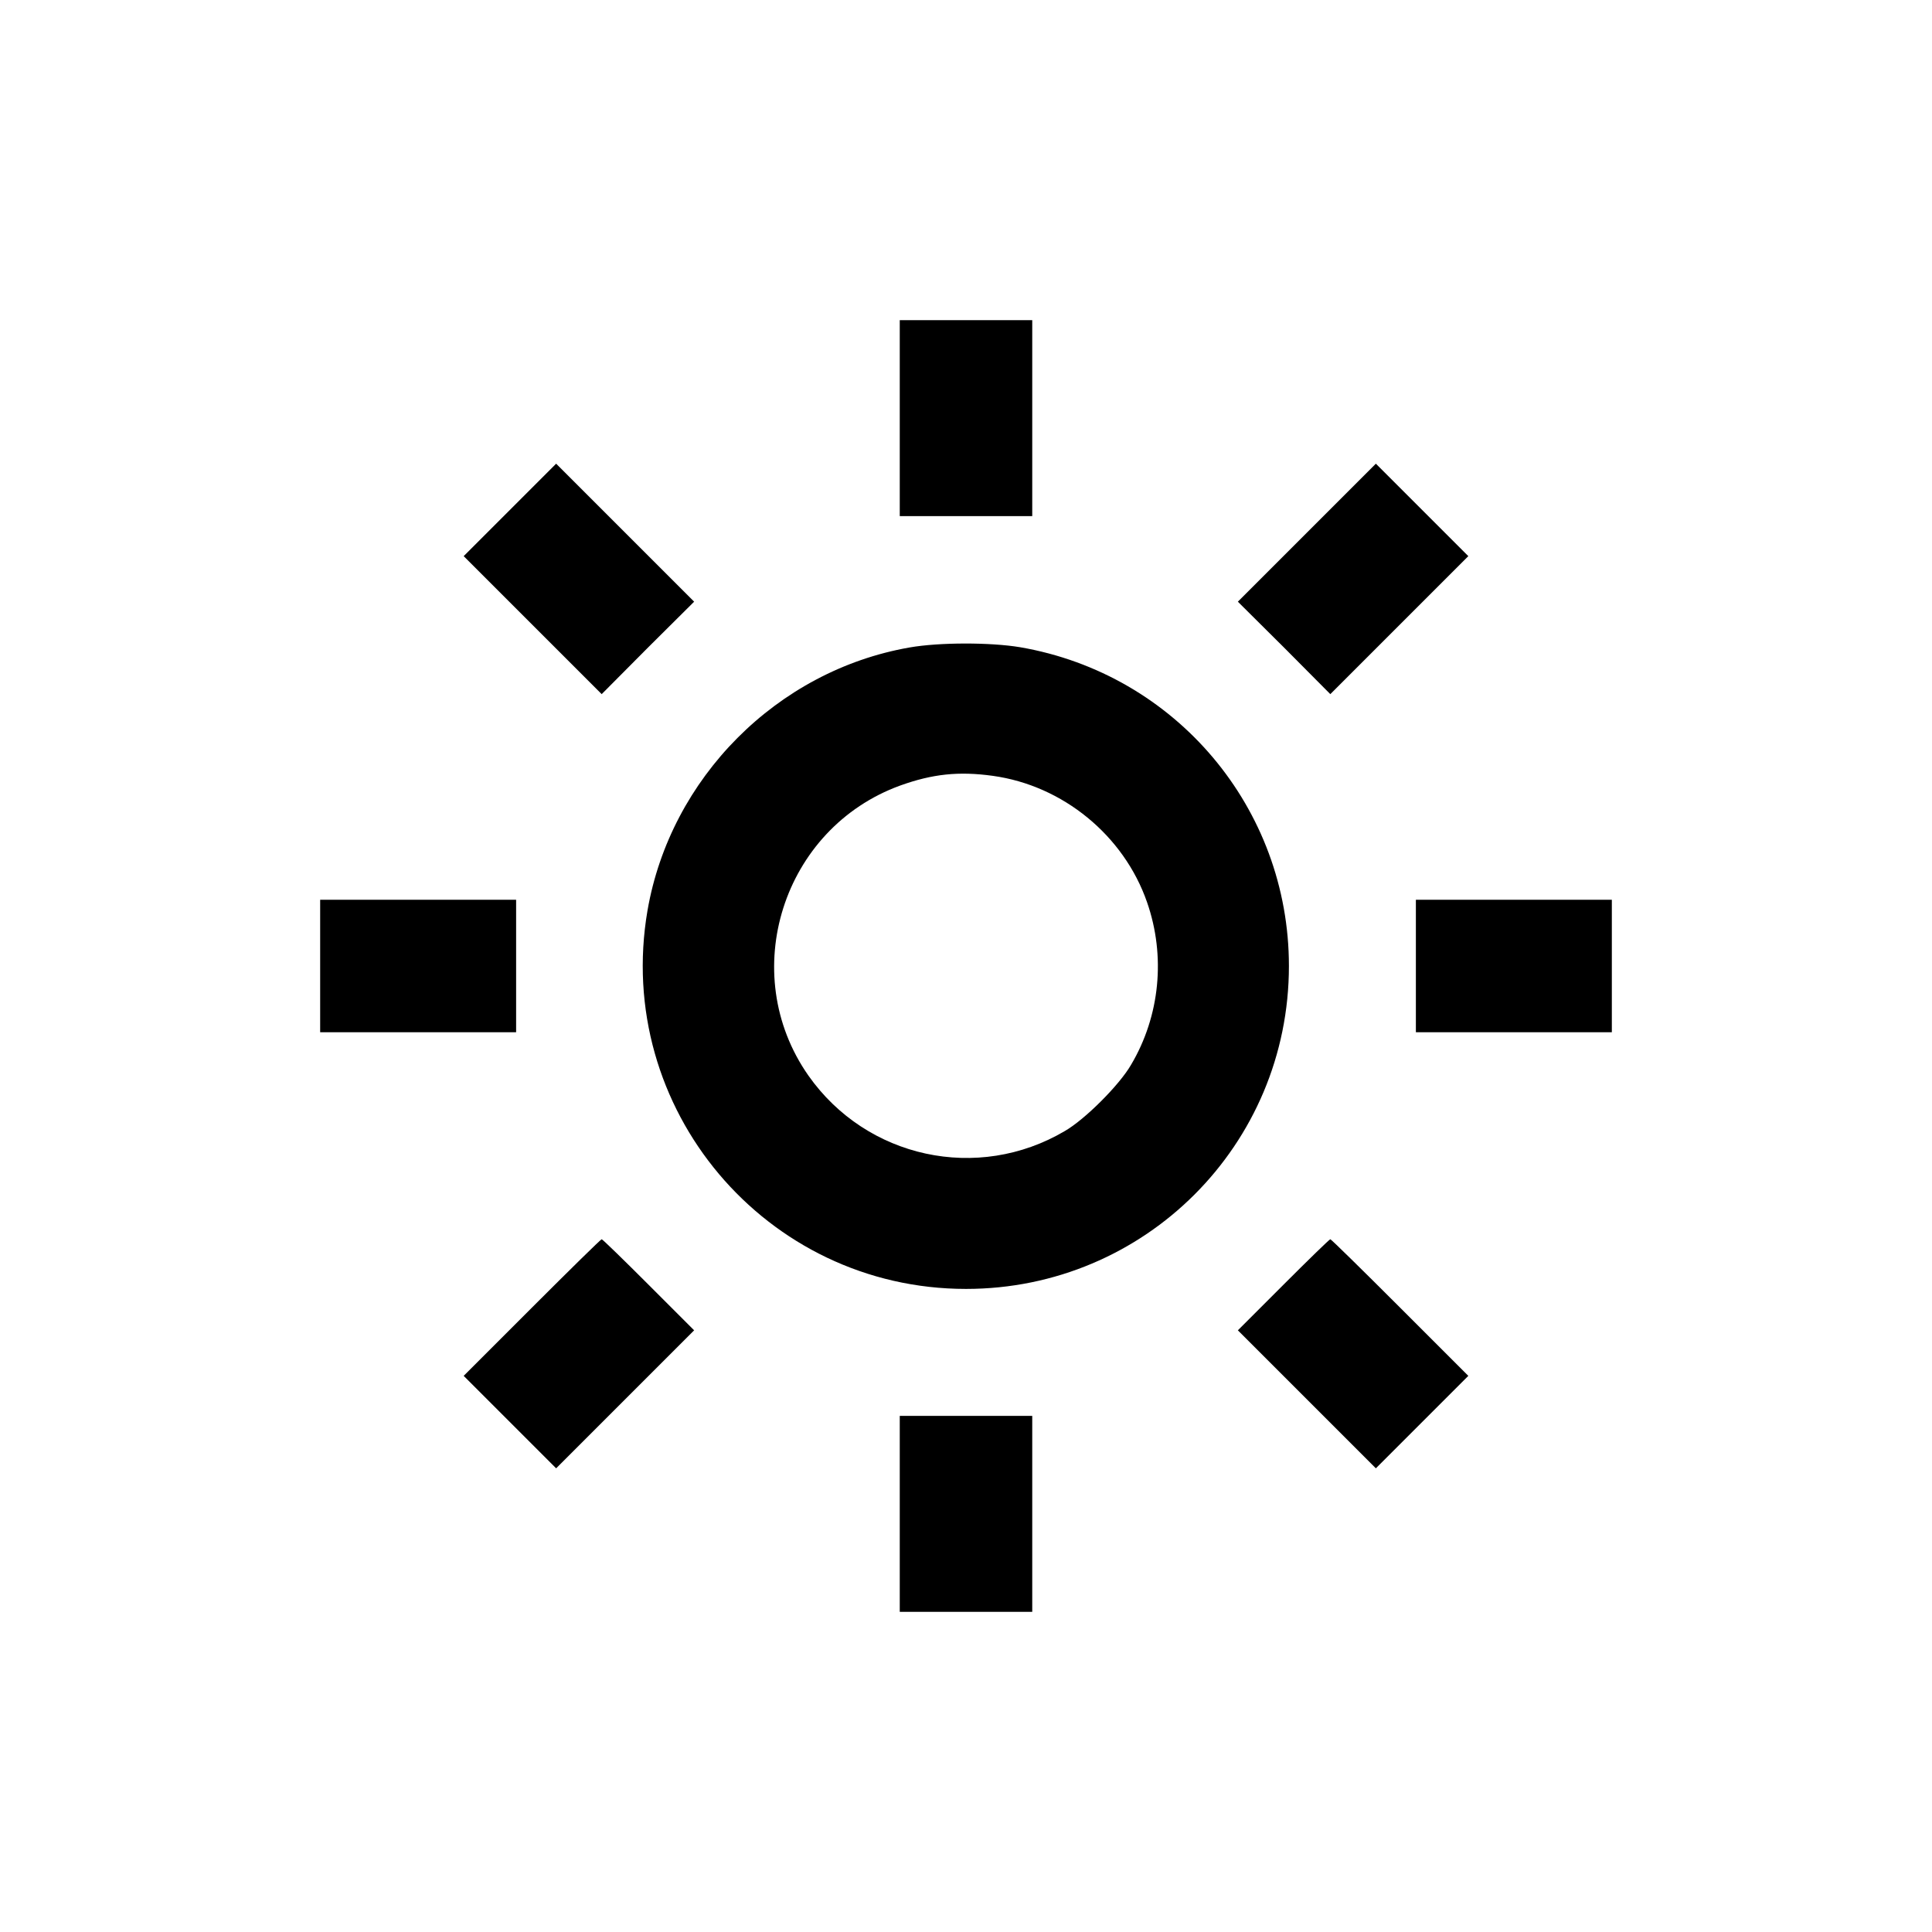
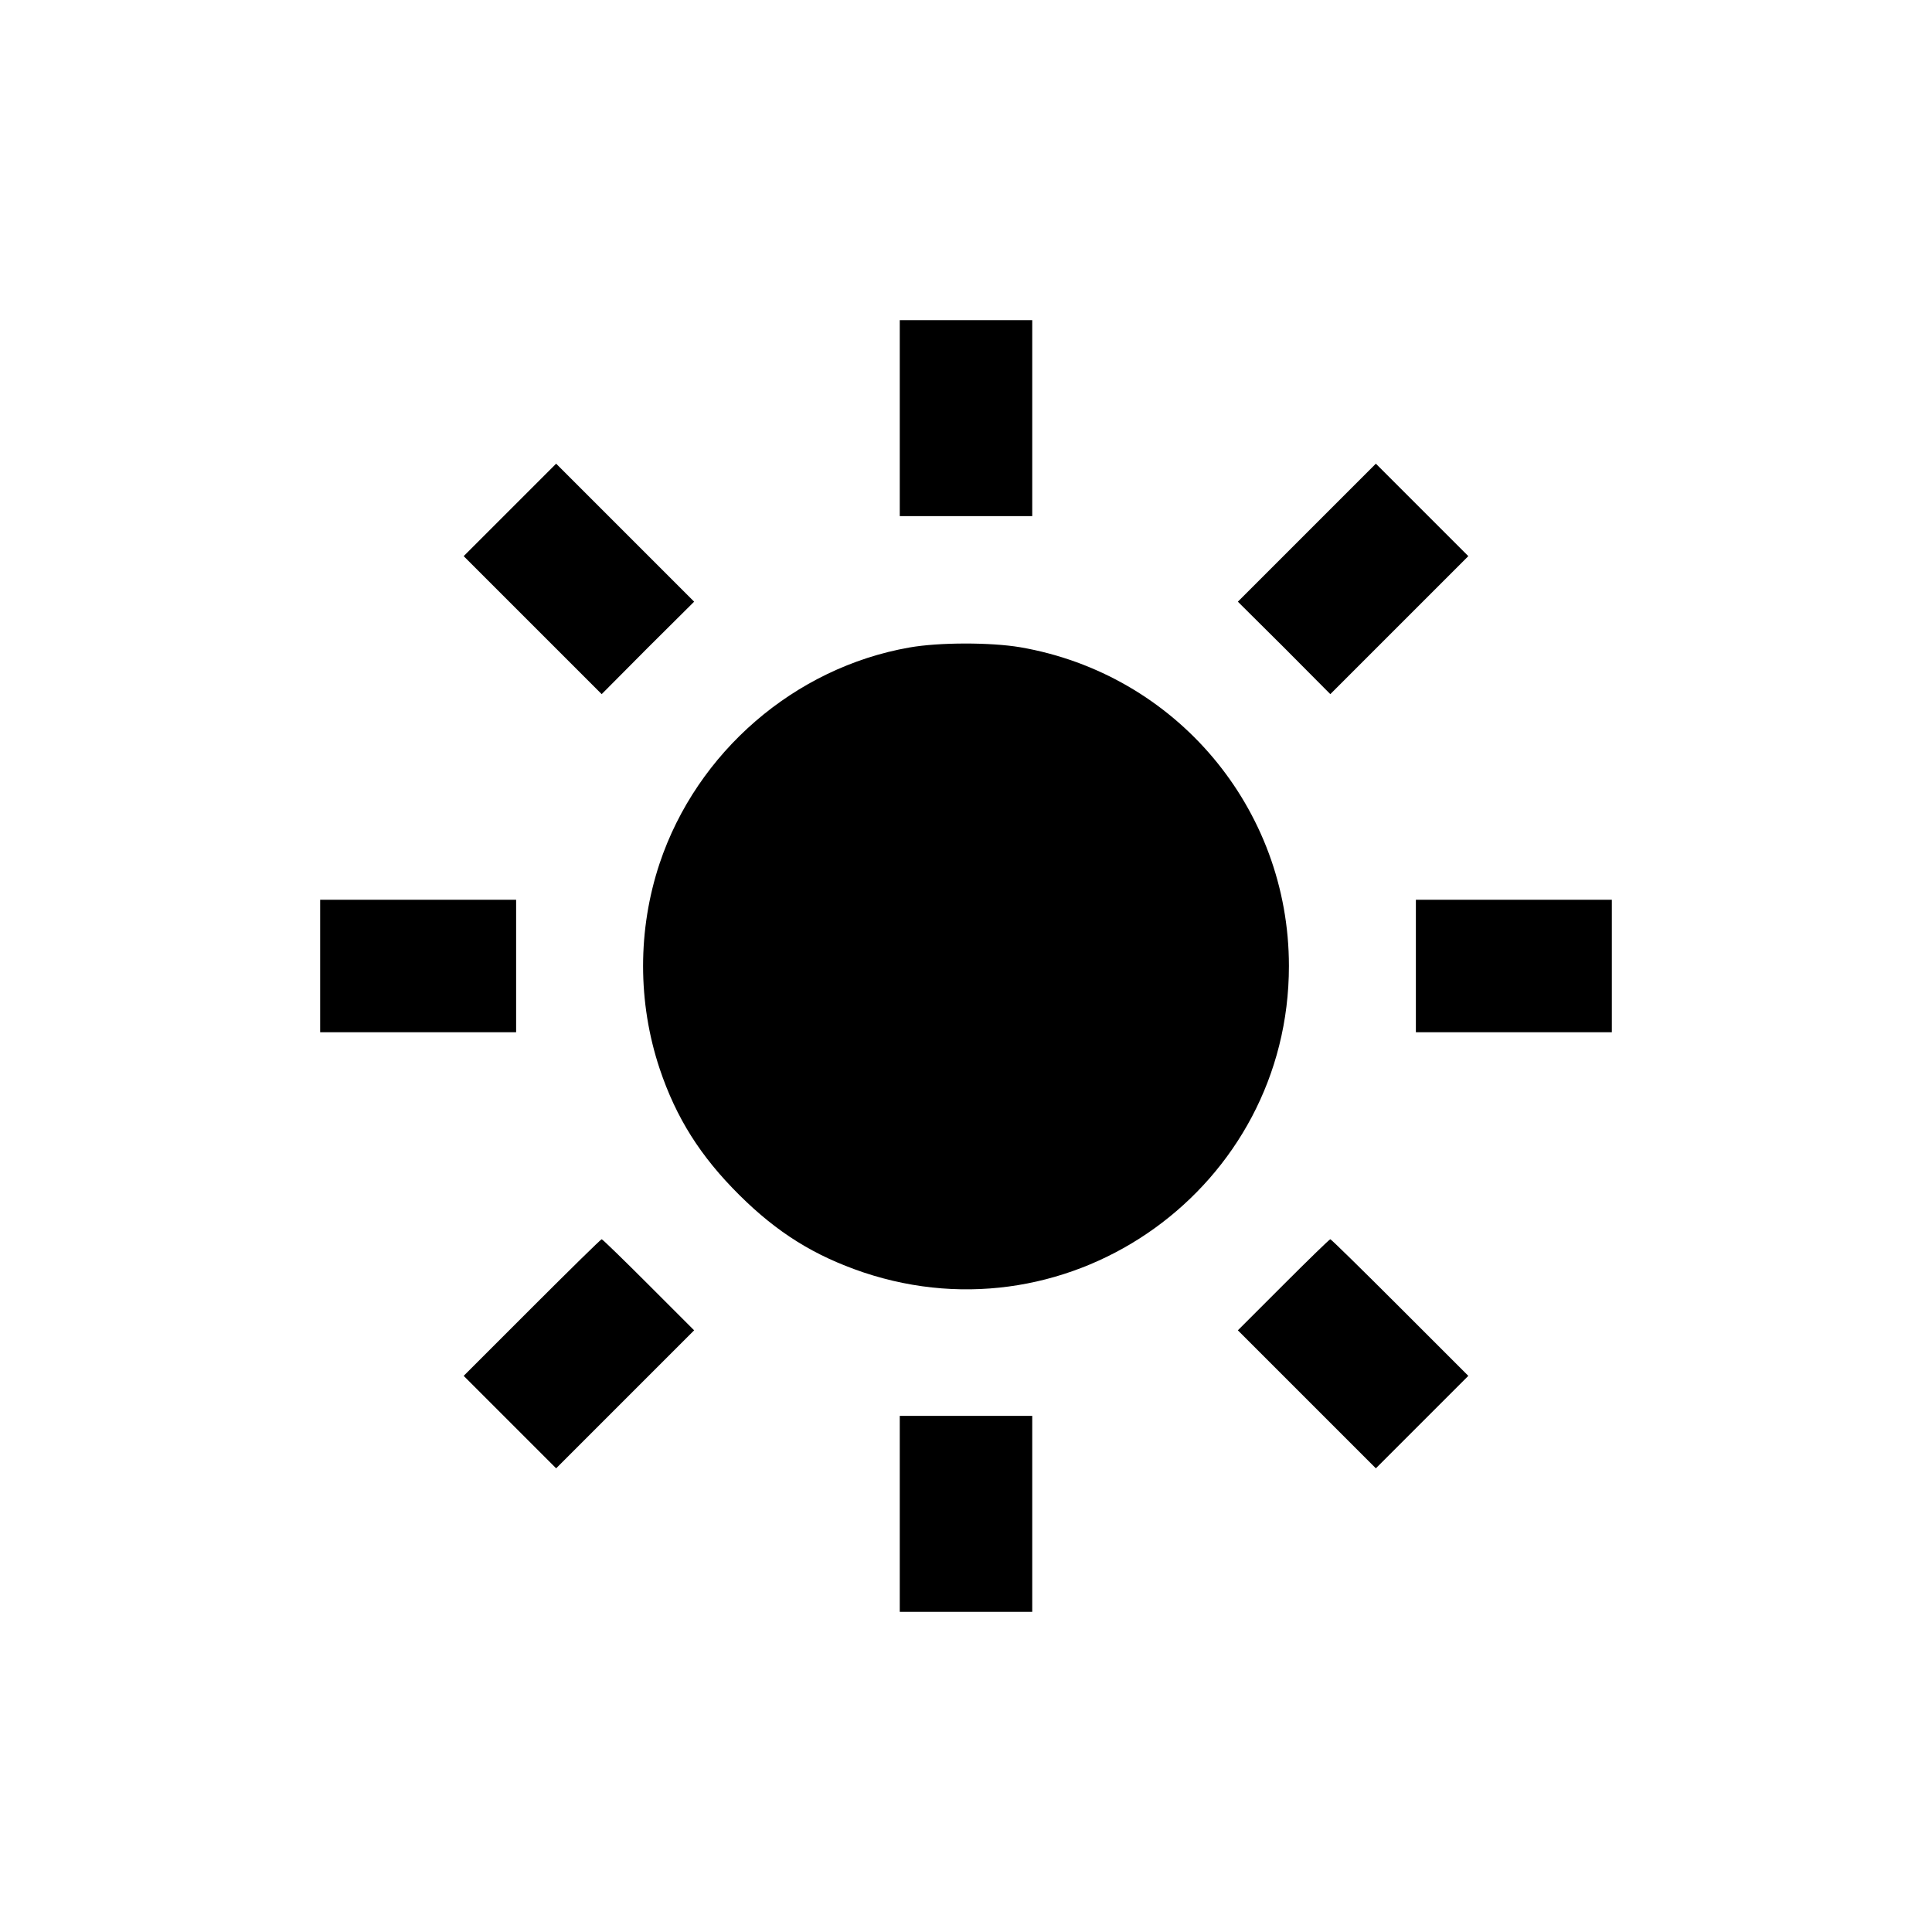
<svg xmlns="http://www.w3.org/2000/svg" version="1.0" width="700pt" height="700pt" viewBox="0 0 700 700" preserveAspectRatio="xMidYMid meet">
  <g transform="translate(0,700) scale(0.1,-0.1)" fill="#000000" stroke="none">
    <path d="M3260 5485 l0 -355 240 0 240 0 0 355 0 355 -240 0 -240 0 0 -355z" />
    <path d="M1847 5152 l-167 -167 250 -250 250 -250 167 168 168 167 -250 250 -250 250 -168 -168z" />
    <path d="M4735 5070 l-250 -250 168 -167 167 -168 250 250 250 250 -168 168 -167 167 -250 -250z" />
-     <path d="M3295 4654 c-480 -84 -866 -473 -949 -953 -123 -717 428 -1371 1154 -1371 648 0 1170 522 1170 1170 0 572 -410 1058 -974 1155 -108 18 -293 18 -401 -1z m302 -465 c254 -35 475 -216 559 -458 68 -195 47 -412 -58 -589 -42 -73 -167 -198 -240 -240 -315 -186 -718 -99 -929 201 -260 371 -94 896 333 1051 117 42 212 52 335 35z" />
+     <path d="M3295 4654 c-416 -73 -770 -379 -905 -782 -80 -240 -80 -504 0 -744 60 -179 148 -318 289 -458 138 -137 272 -220 449 -280 758 -254 1542 310 1542 1110 0 572 -410 1058 -974 1155 -108 18 -293 18 -401 -1z" />
    <path d="M1160 3500 l0 -240 355 0 355 0 0 240 0 240 -355 0 -355 0 0 -240z" />
    <path d="M5130 3500 l0 -240 355 0 355 0 0 240 0 240 -355 0 -355 0 0 -240z" />
    <path d="M1927 2262 l-247 -247 168 -168 167 -167 250 250 250 250 -165 165 c-91 91 -167 165 -170 165 -3 0 -116 -111 -253 -248z" />
    <path d="M4650 2345 l-165 -165 250 -250 250 -250 167 167 168 168 -247 247 c-137 137 -250 248 -253 248 -3 0 -79 -74 -170 -165z" />
    <path d="M3260 1515 l0 -355 240 0 240 0 0 355 0 355 -240 0 -240 0 0 -355z" />
  </g>
</svg>
